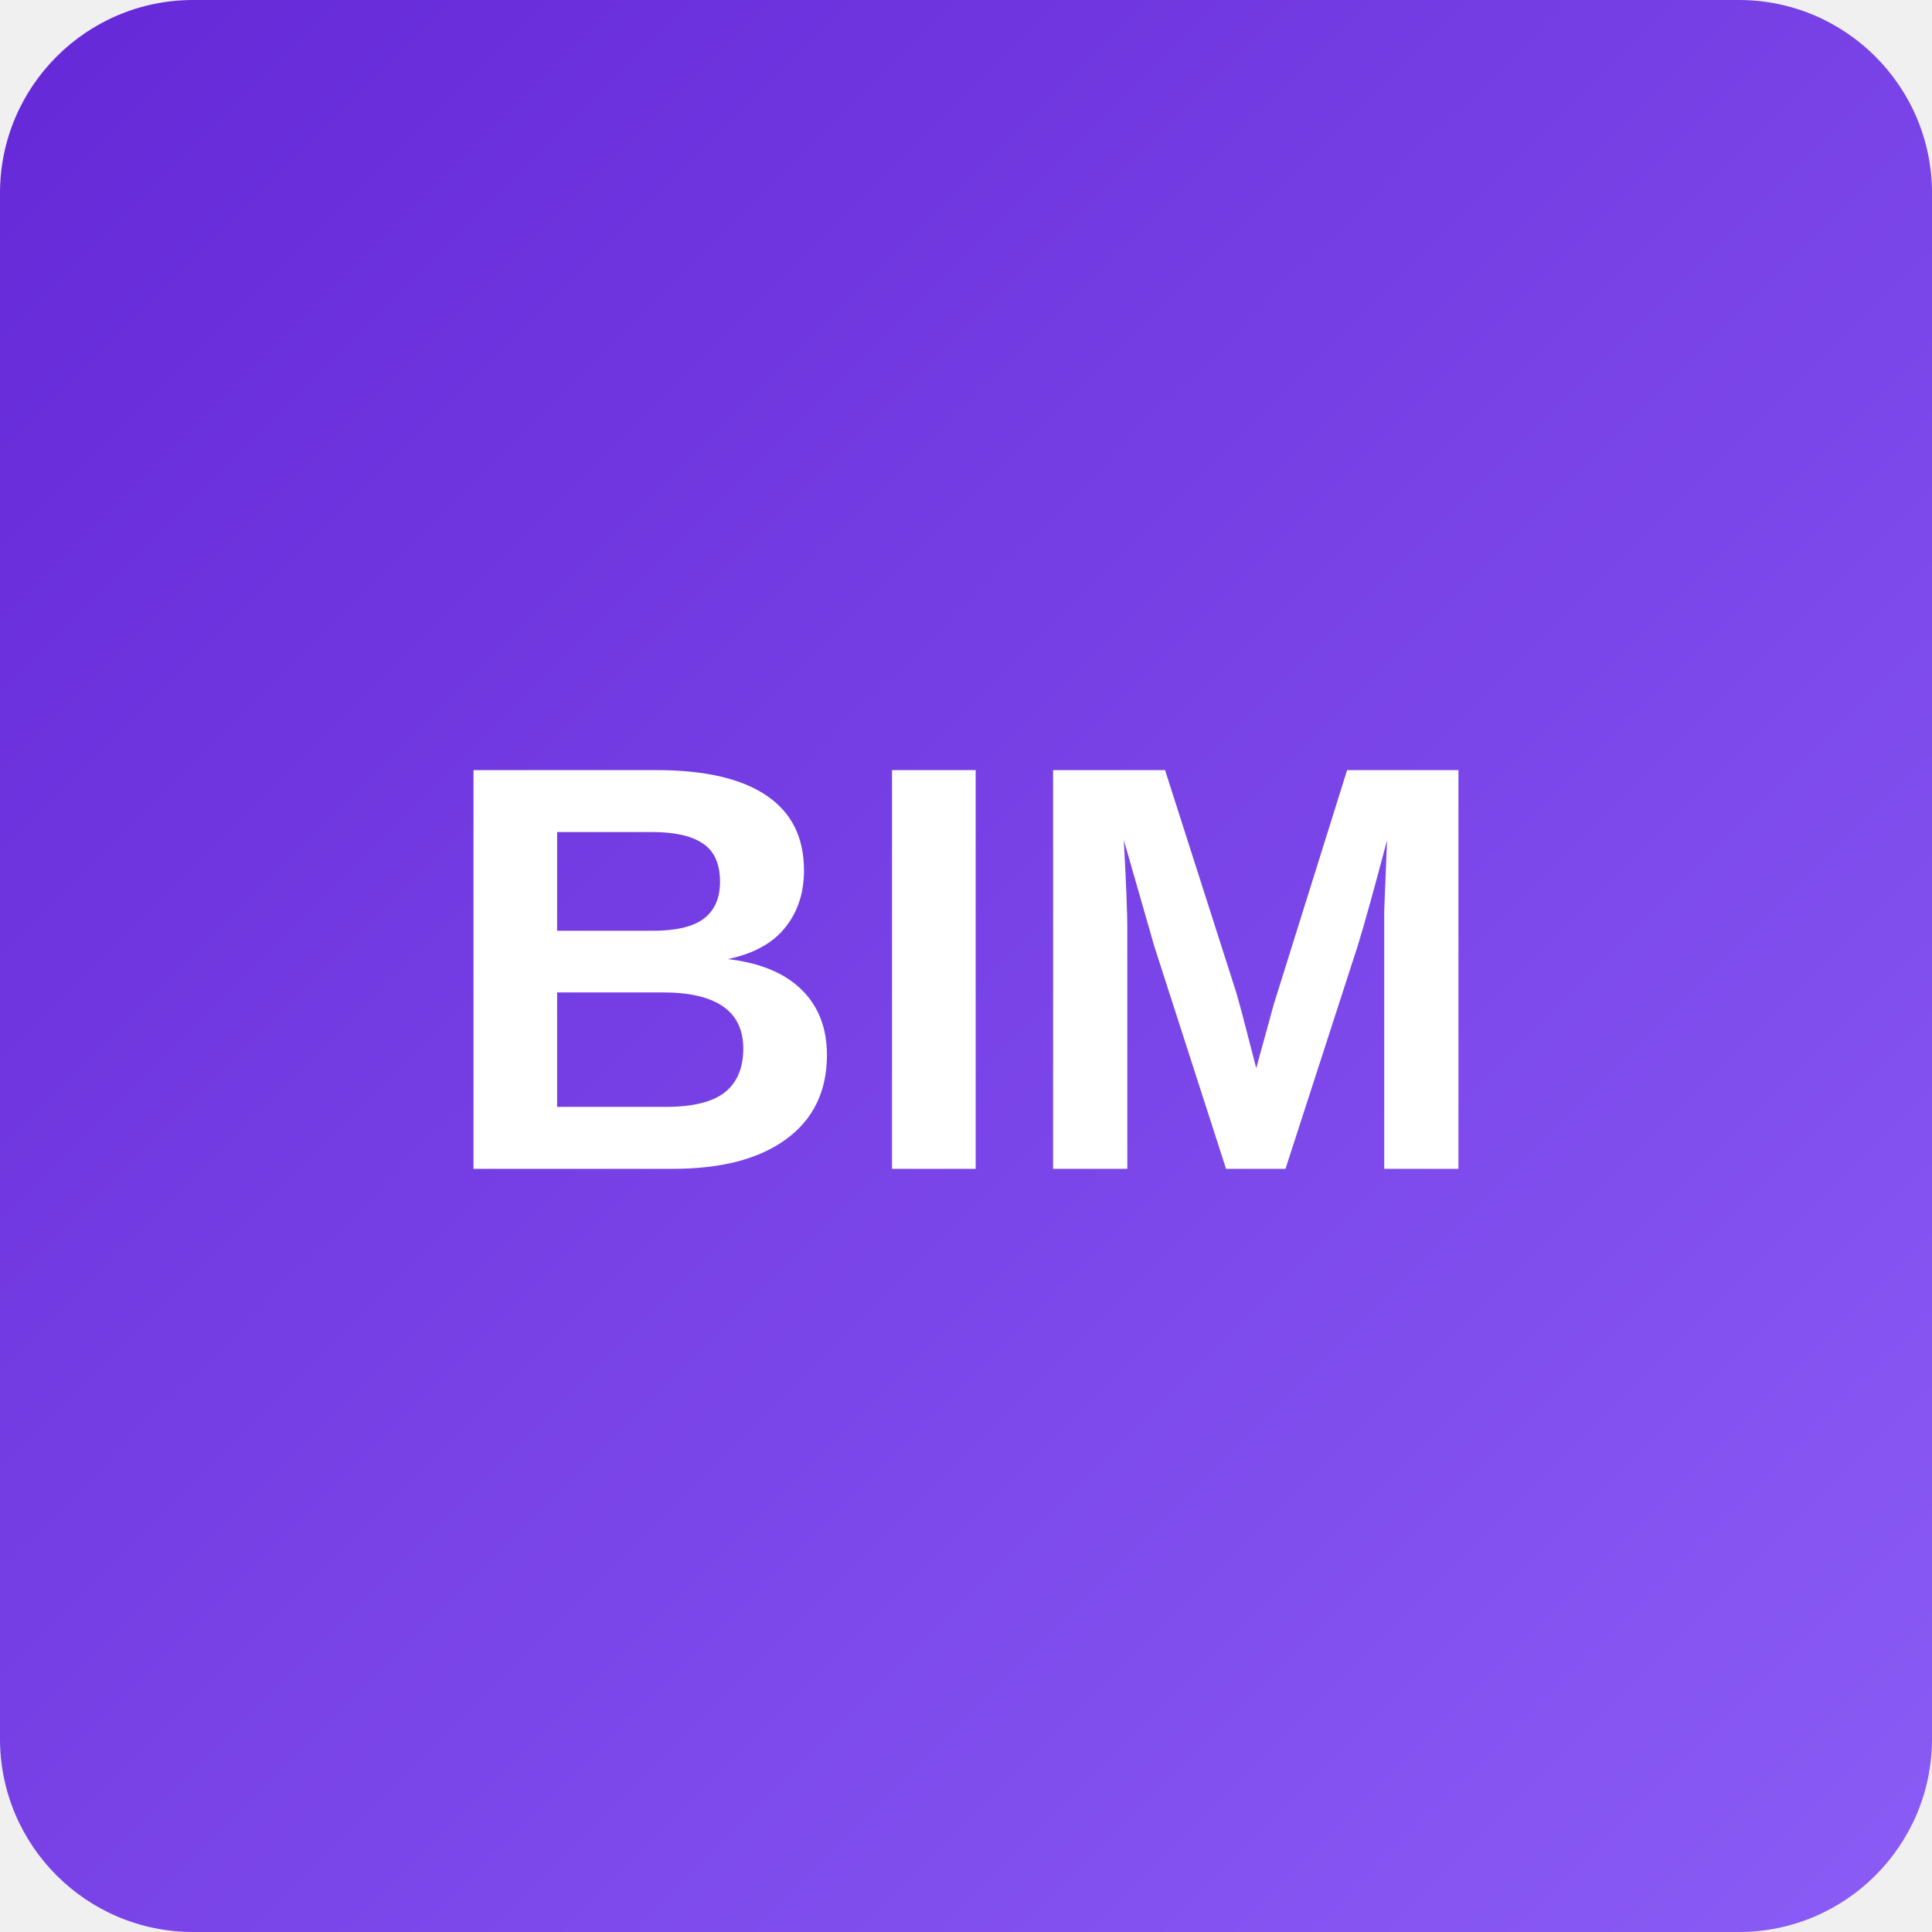
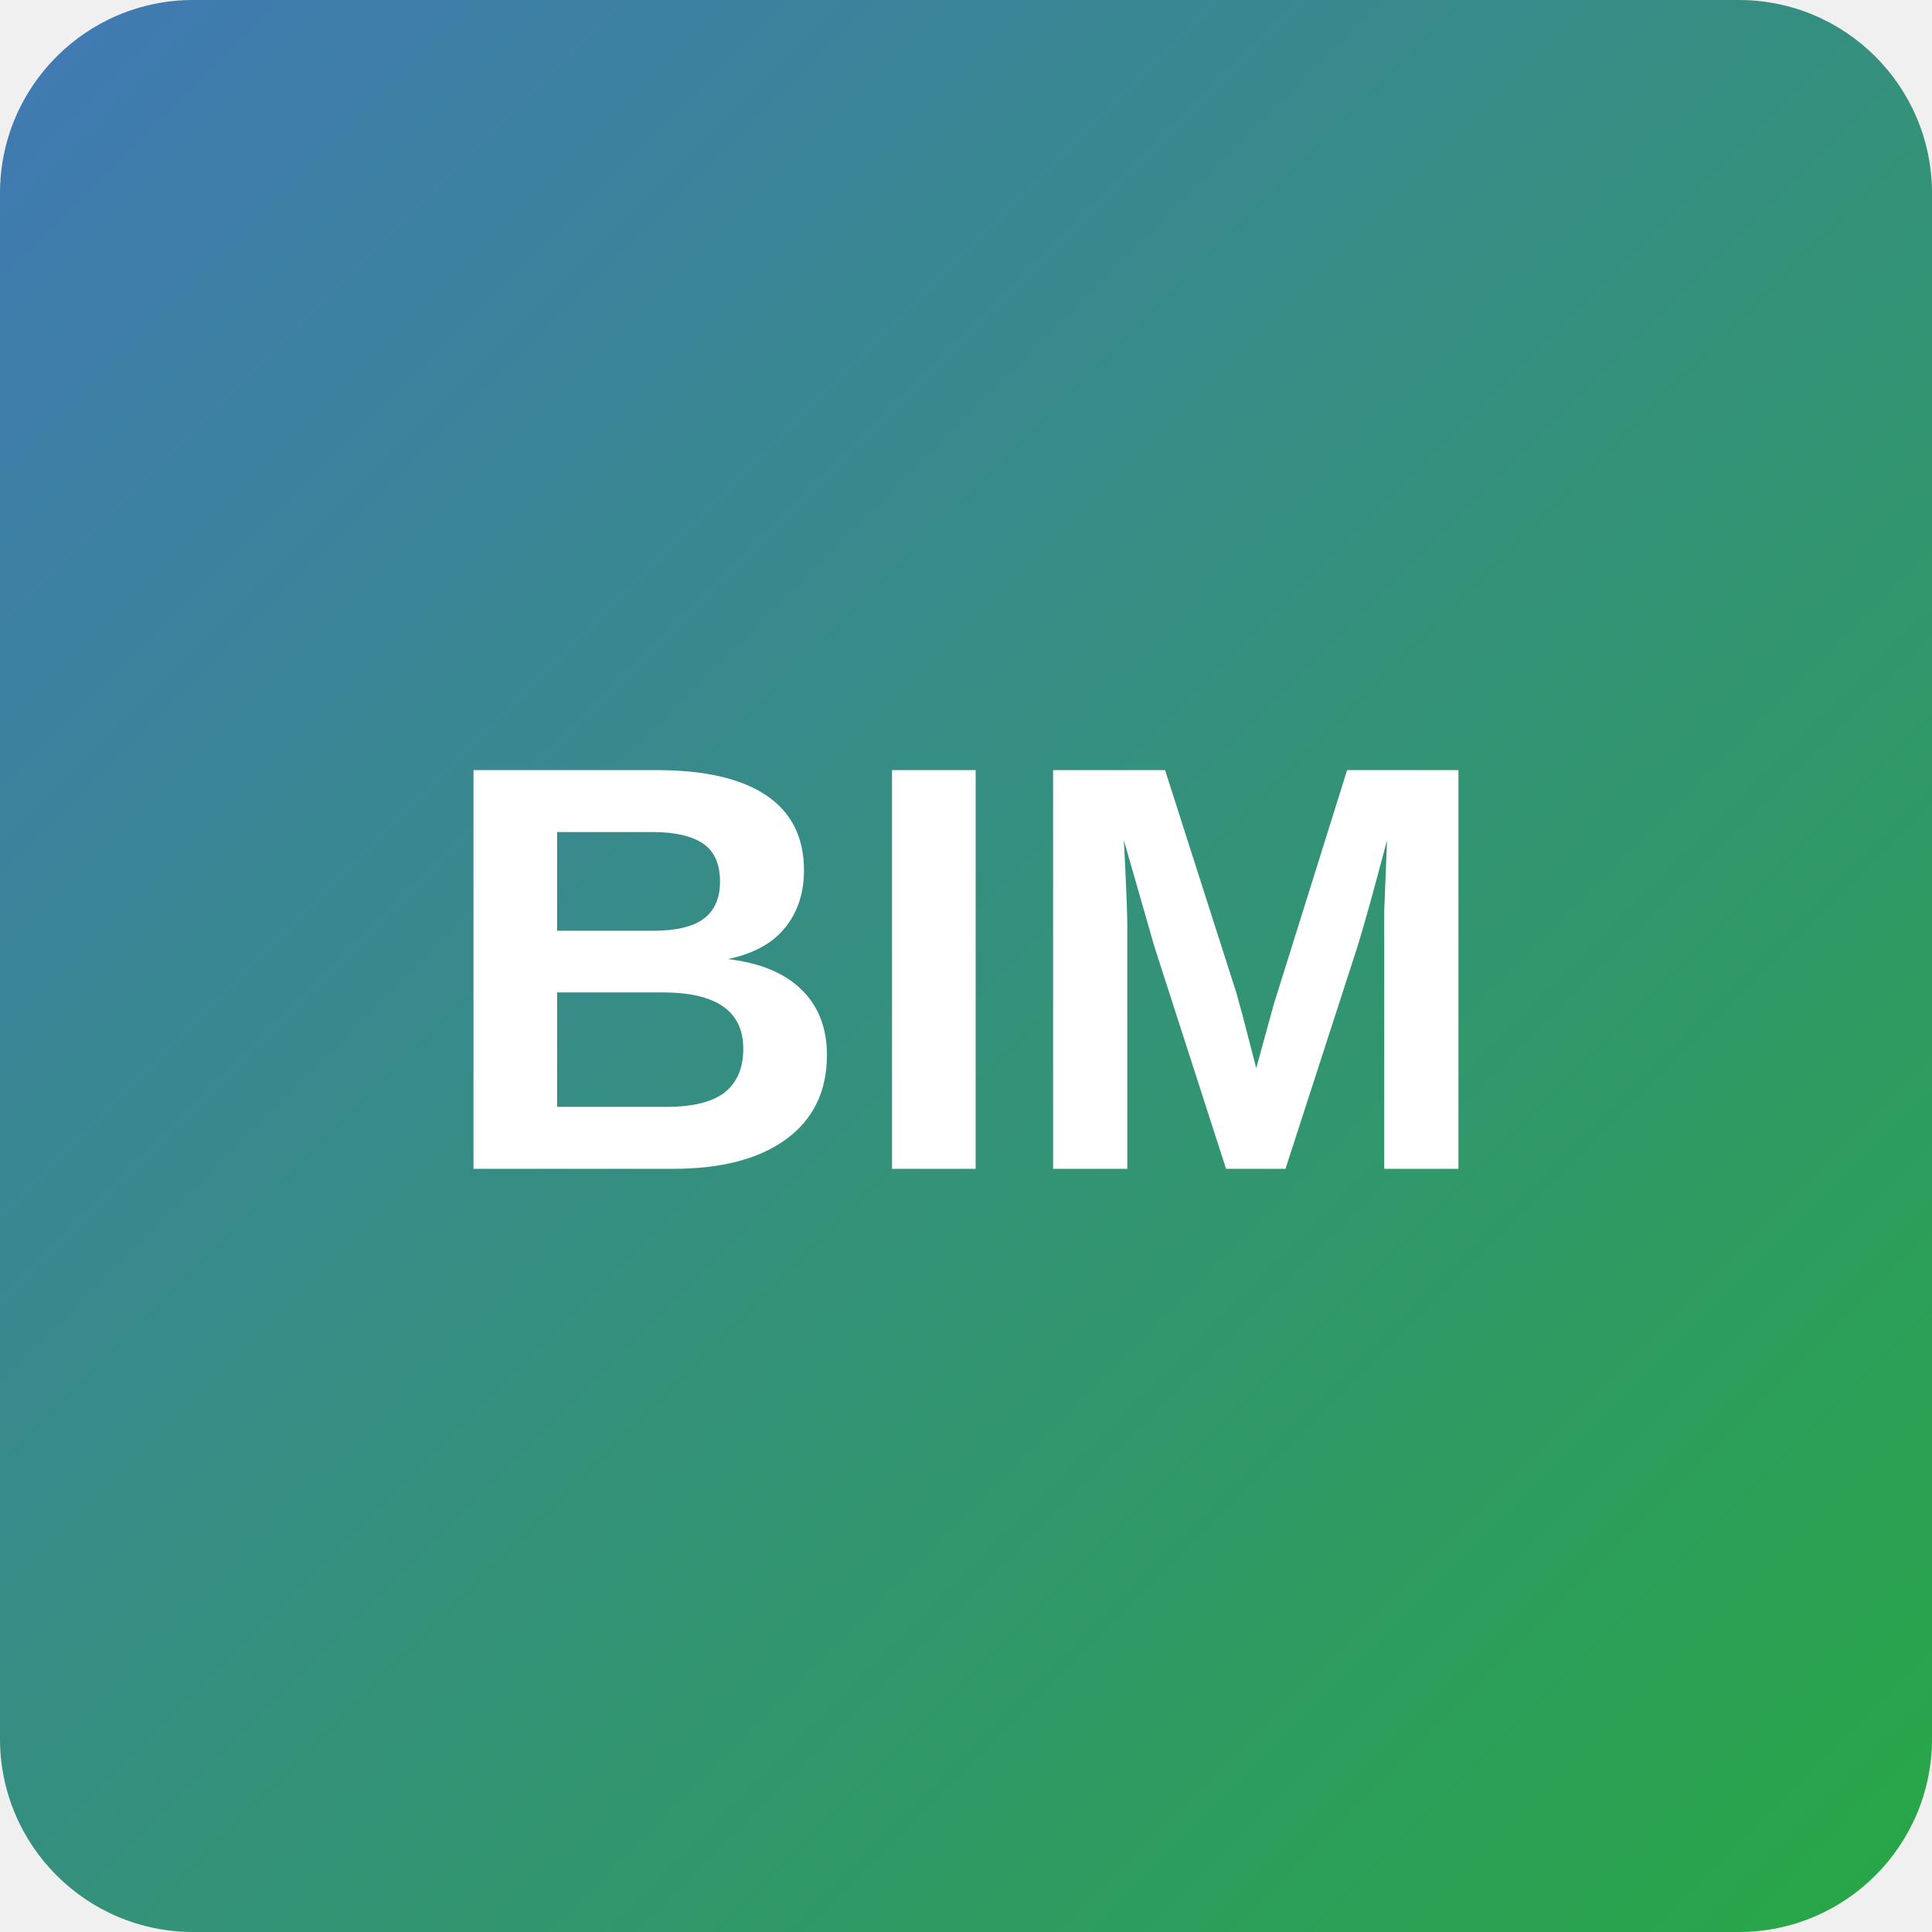
<svg xmlns="http://www.w3.org/2000/svg" width="96" height="96" viewBox="0 0 96 96">
  <defs>
    <linearGradient id="grad" x1="0%" y1="0%" x2="100%" y2="100%">
-       <stop offset="0%" style="stop-color:#6528d7;stop-opacity:1" />
-       <stop offset="100%" style="stop-color:#8b5cf6;stop-opacity:1" />
+       <stop offset="0%" style="stop-color:#4179b5;stop-opacity:1" />
+       <stop offset="100%" style="stop-color:#28A745;stop-opacity:1" />
    </linearGradient>
  </defs>
  <rect width="96" height="96" fill="url(#grad)" rx="9.6" />
  <text x="50%" y="50%" text-anchor="middle" dy="0.35em" fill="white" font-family="Arial, sans-serif" font-size="28.8" font-weight="bold">BIM</text>
</svg>
